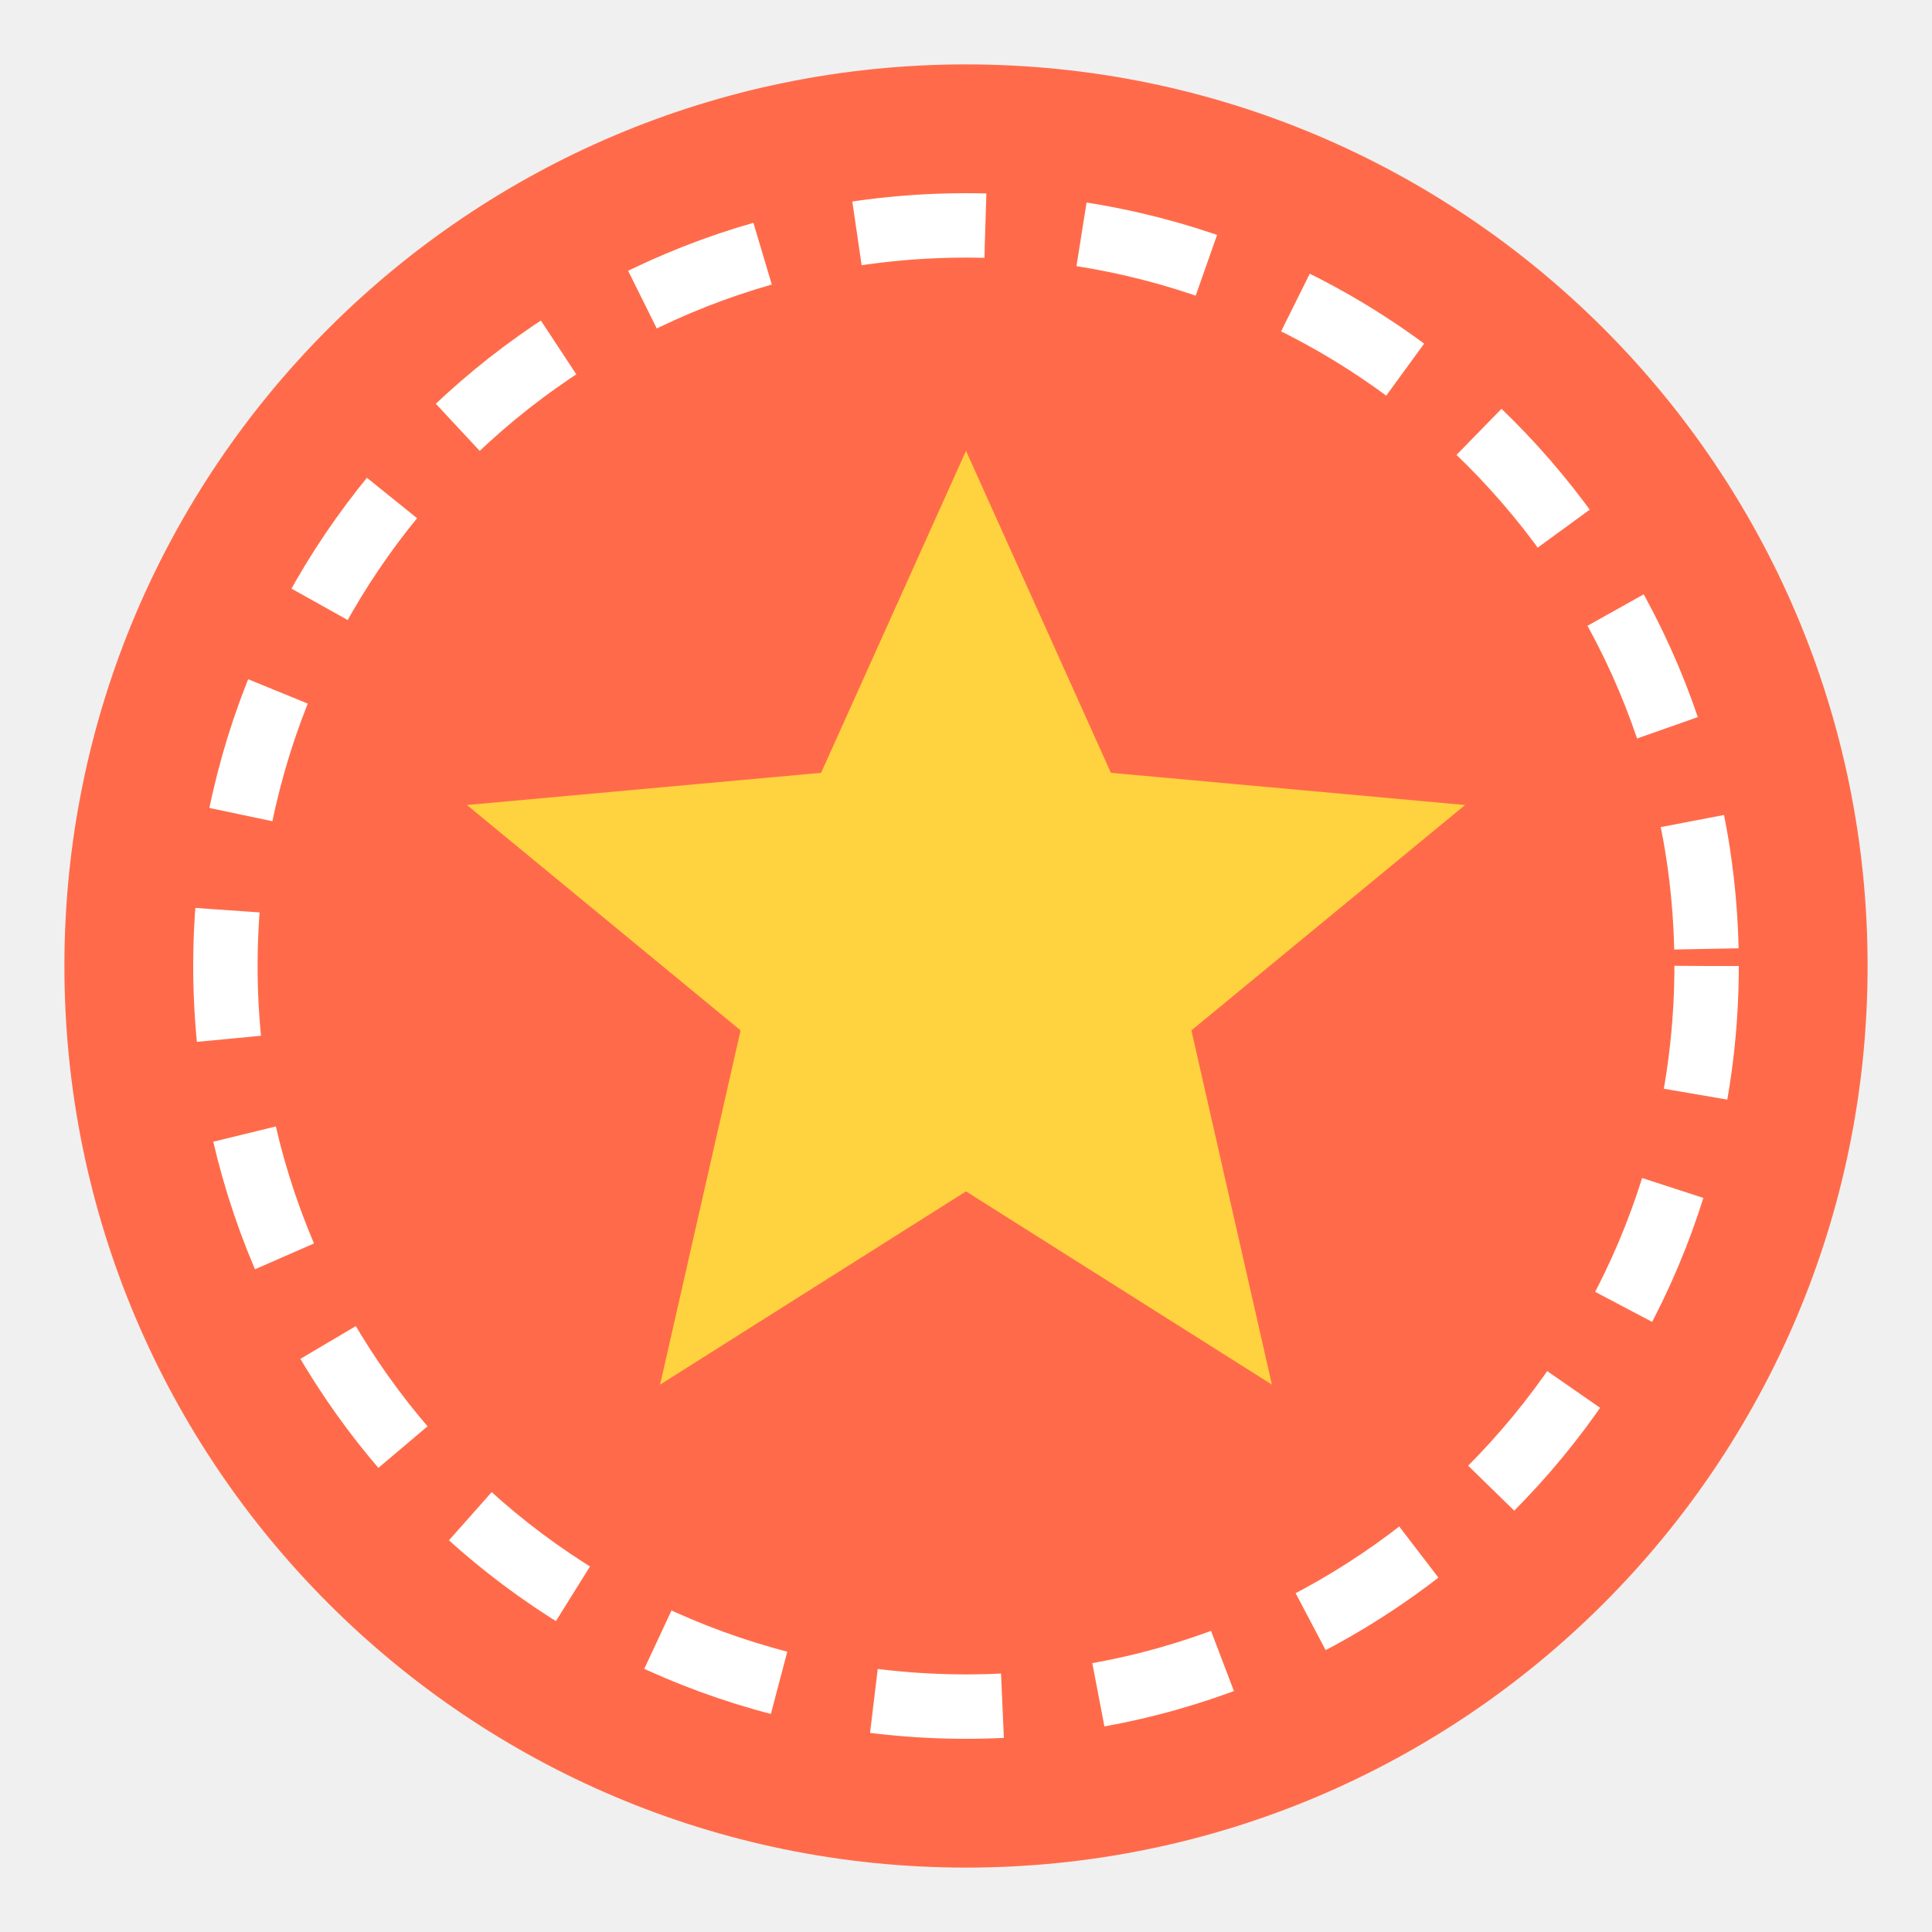
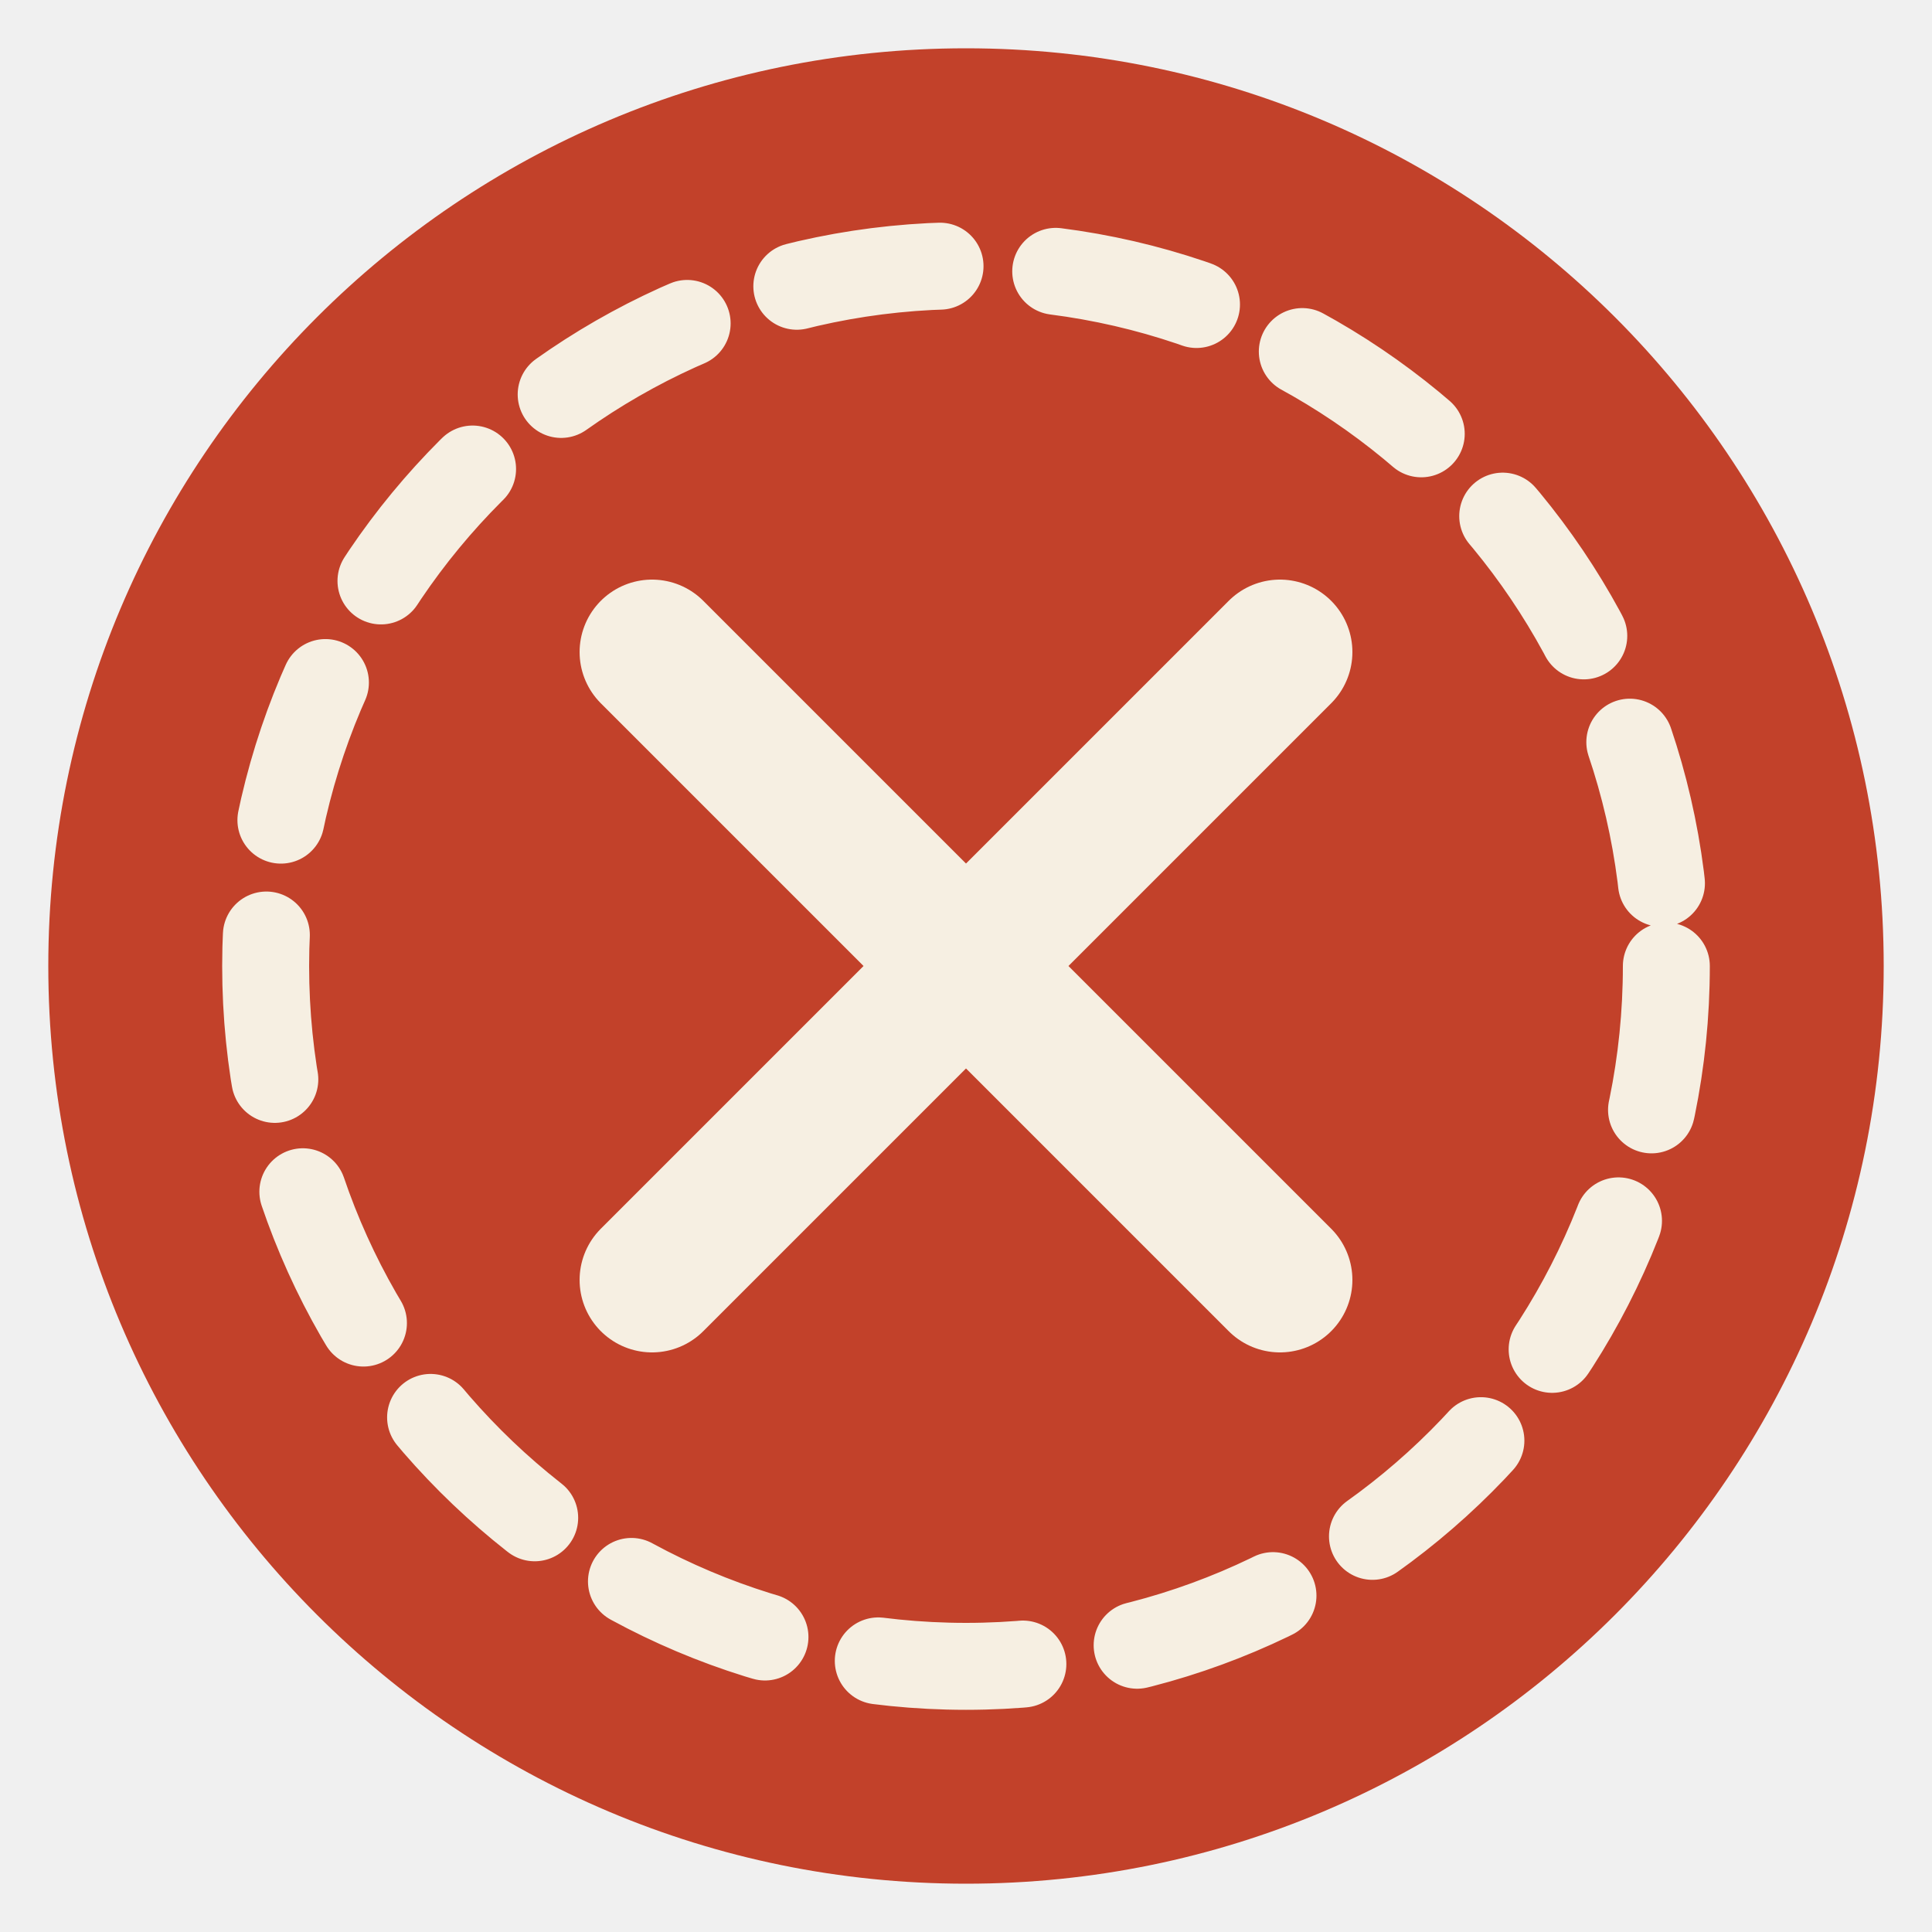
- <svg xmlns="http://www.w3.org/2000/svg" viewBox="0 0 120 120">
-   <g transform="translate(0 0) scale(1)">
-     <circle cx="60" cy="60" r="56" fill="#ff6b4a" />
-     <circle cx="60" cy="60" r="46" fill="none" stroke="#fff" stroke-width="4" stroke-dasharray="8 6" />
-     <path d="M60 28l9 20 22 2-17 14 5 22-19-12-19 12 5-22-17-14 22-2z" fill="#ffd23f" />
-   </g>
+ <svg xmlns="http://www.w3.org/2000/svg" viewBox="0 0 40 40">
+   <circle cx="20" cy="20" r="19" fill="#c2412a" />
+   <circle cx="20" cy="20" r="14.5" fill="none" stroke="#f6efe2" stroke-width="1.8" stroke-dasharray="3 2.4" stroke-linecap="round" />
+   <path d="M13.5 13.5l13 13M26.5 13.5l-13 13" stroke="#f6efe2" stroke-width="3" stroke-linecap="round" />
</svg>
